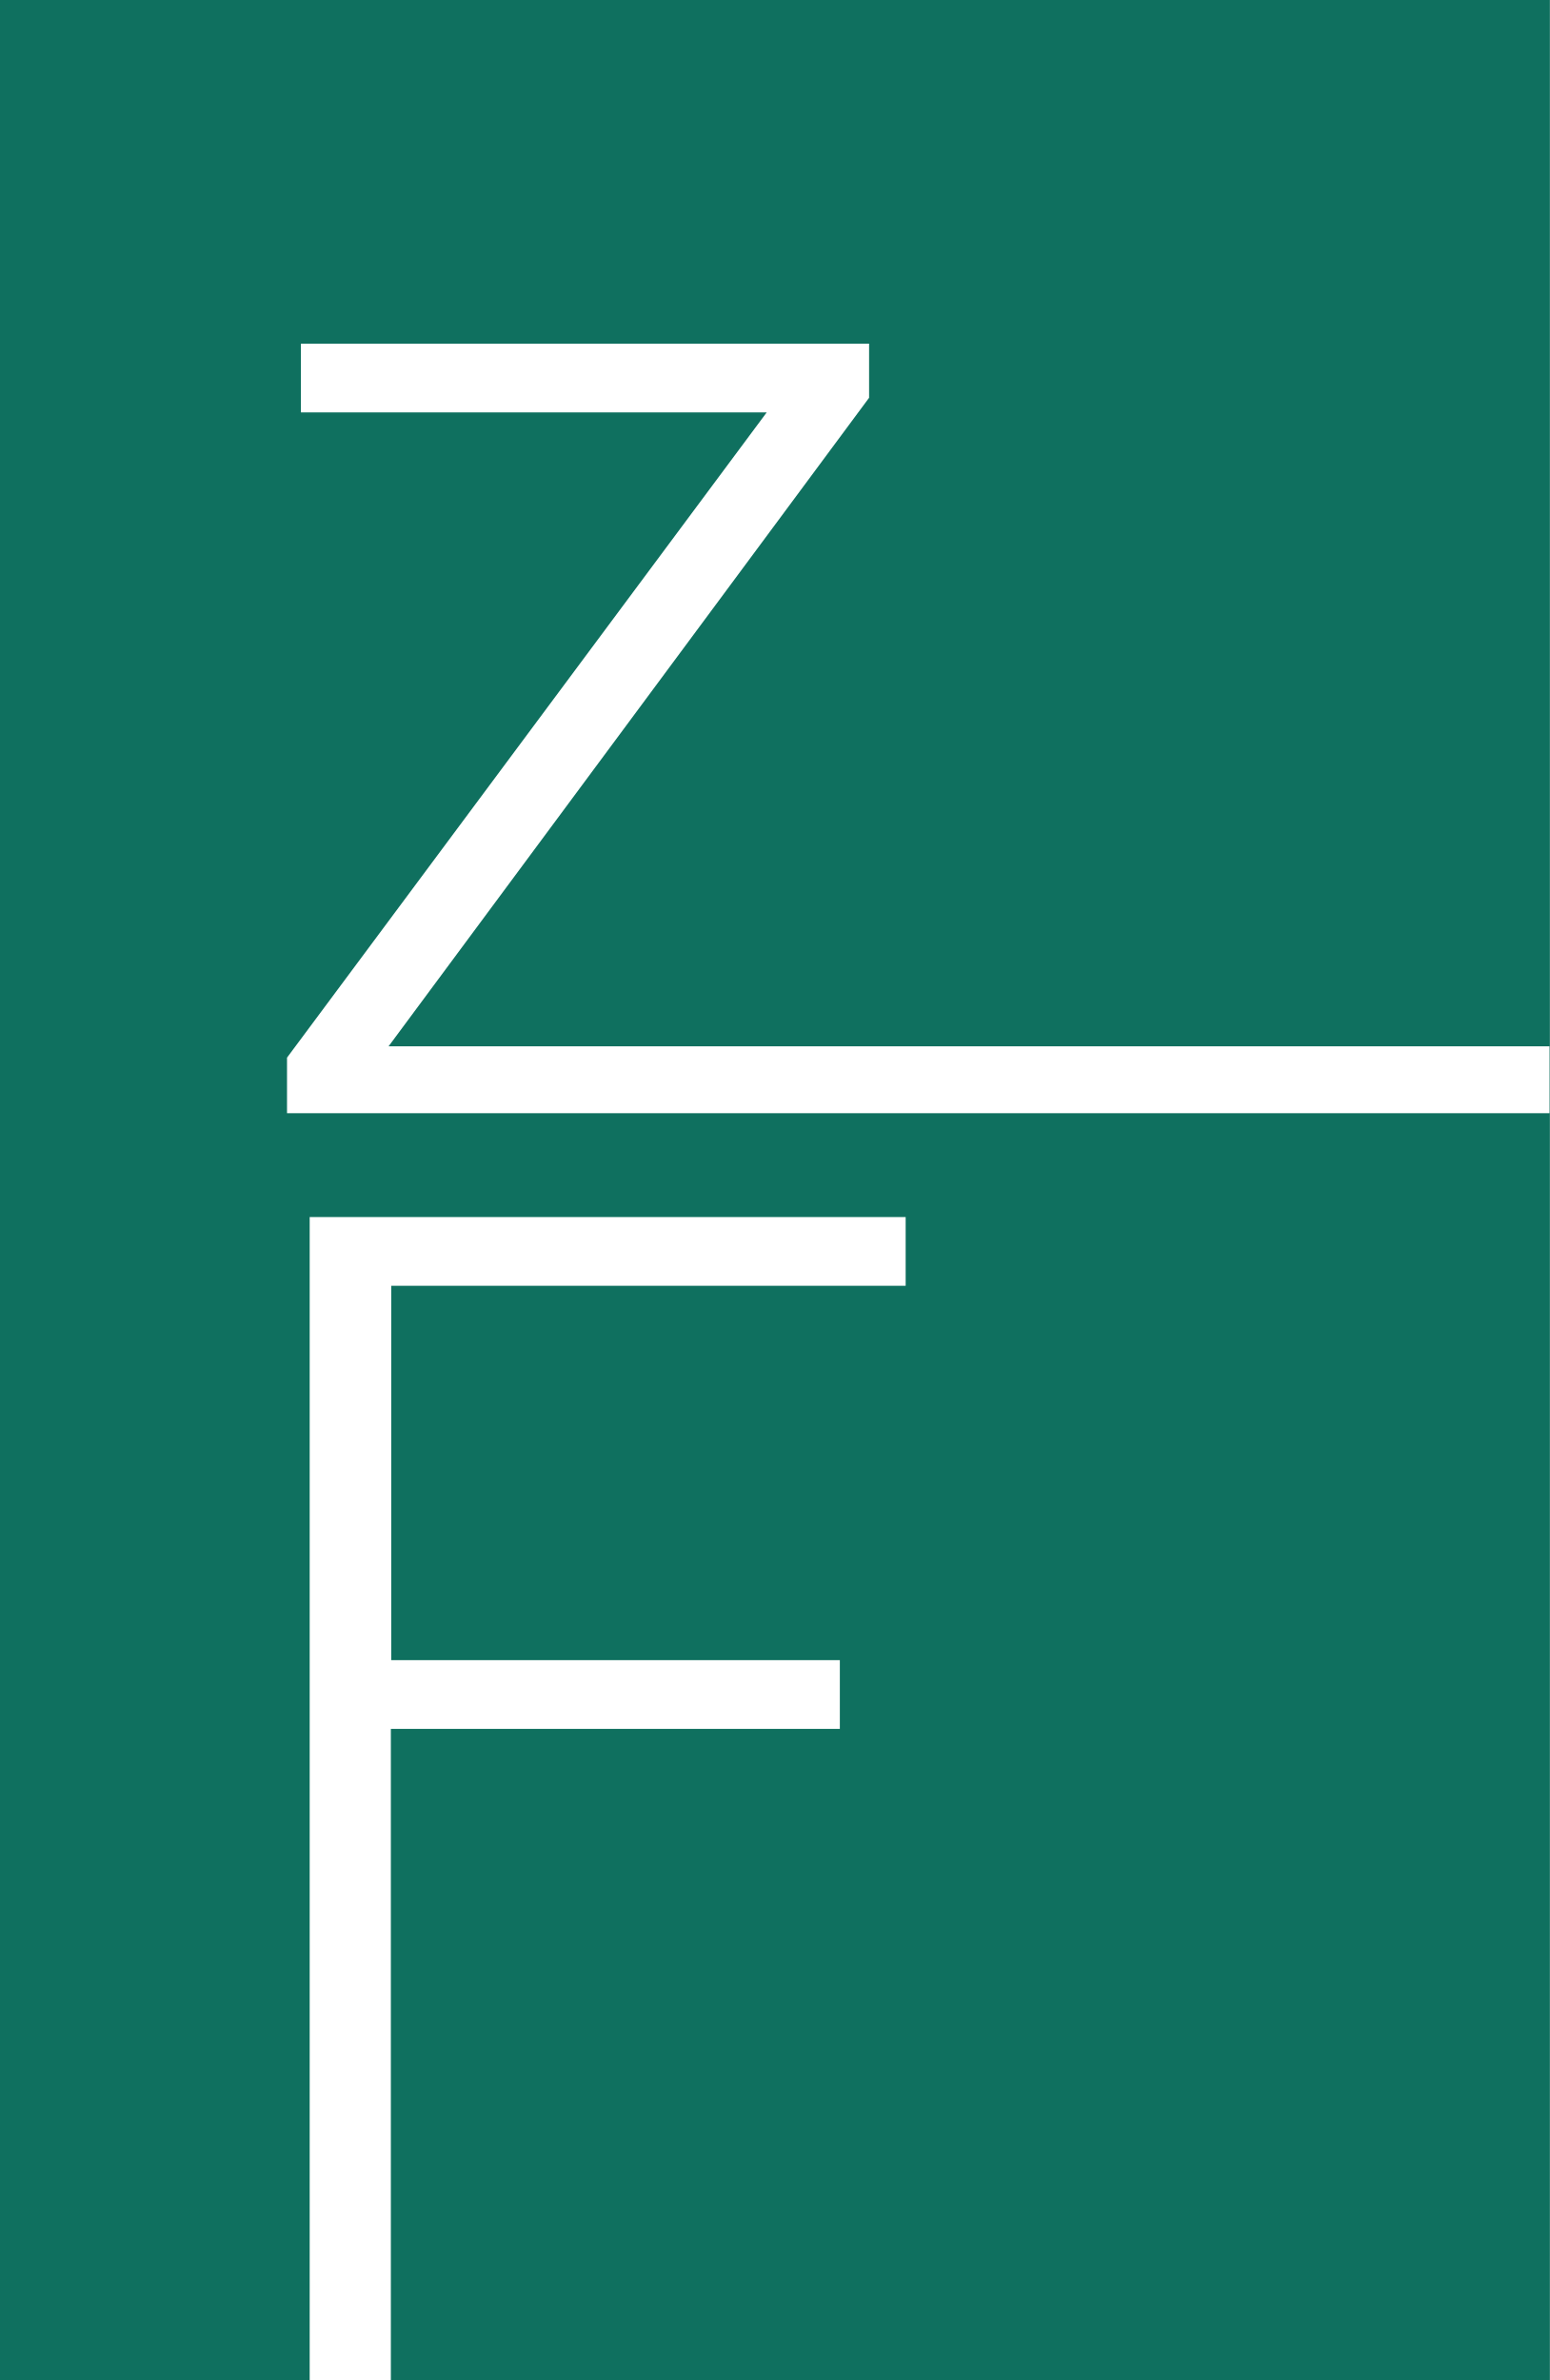
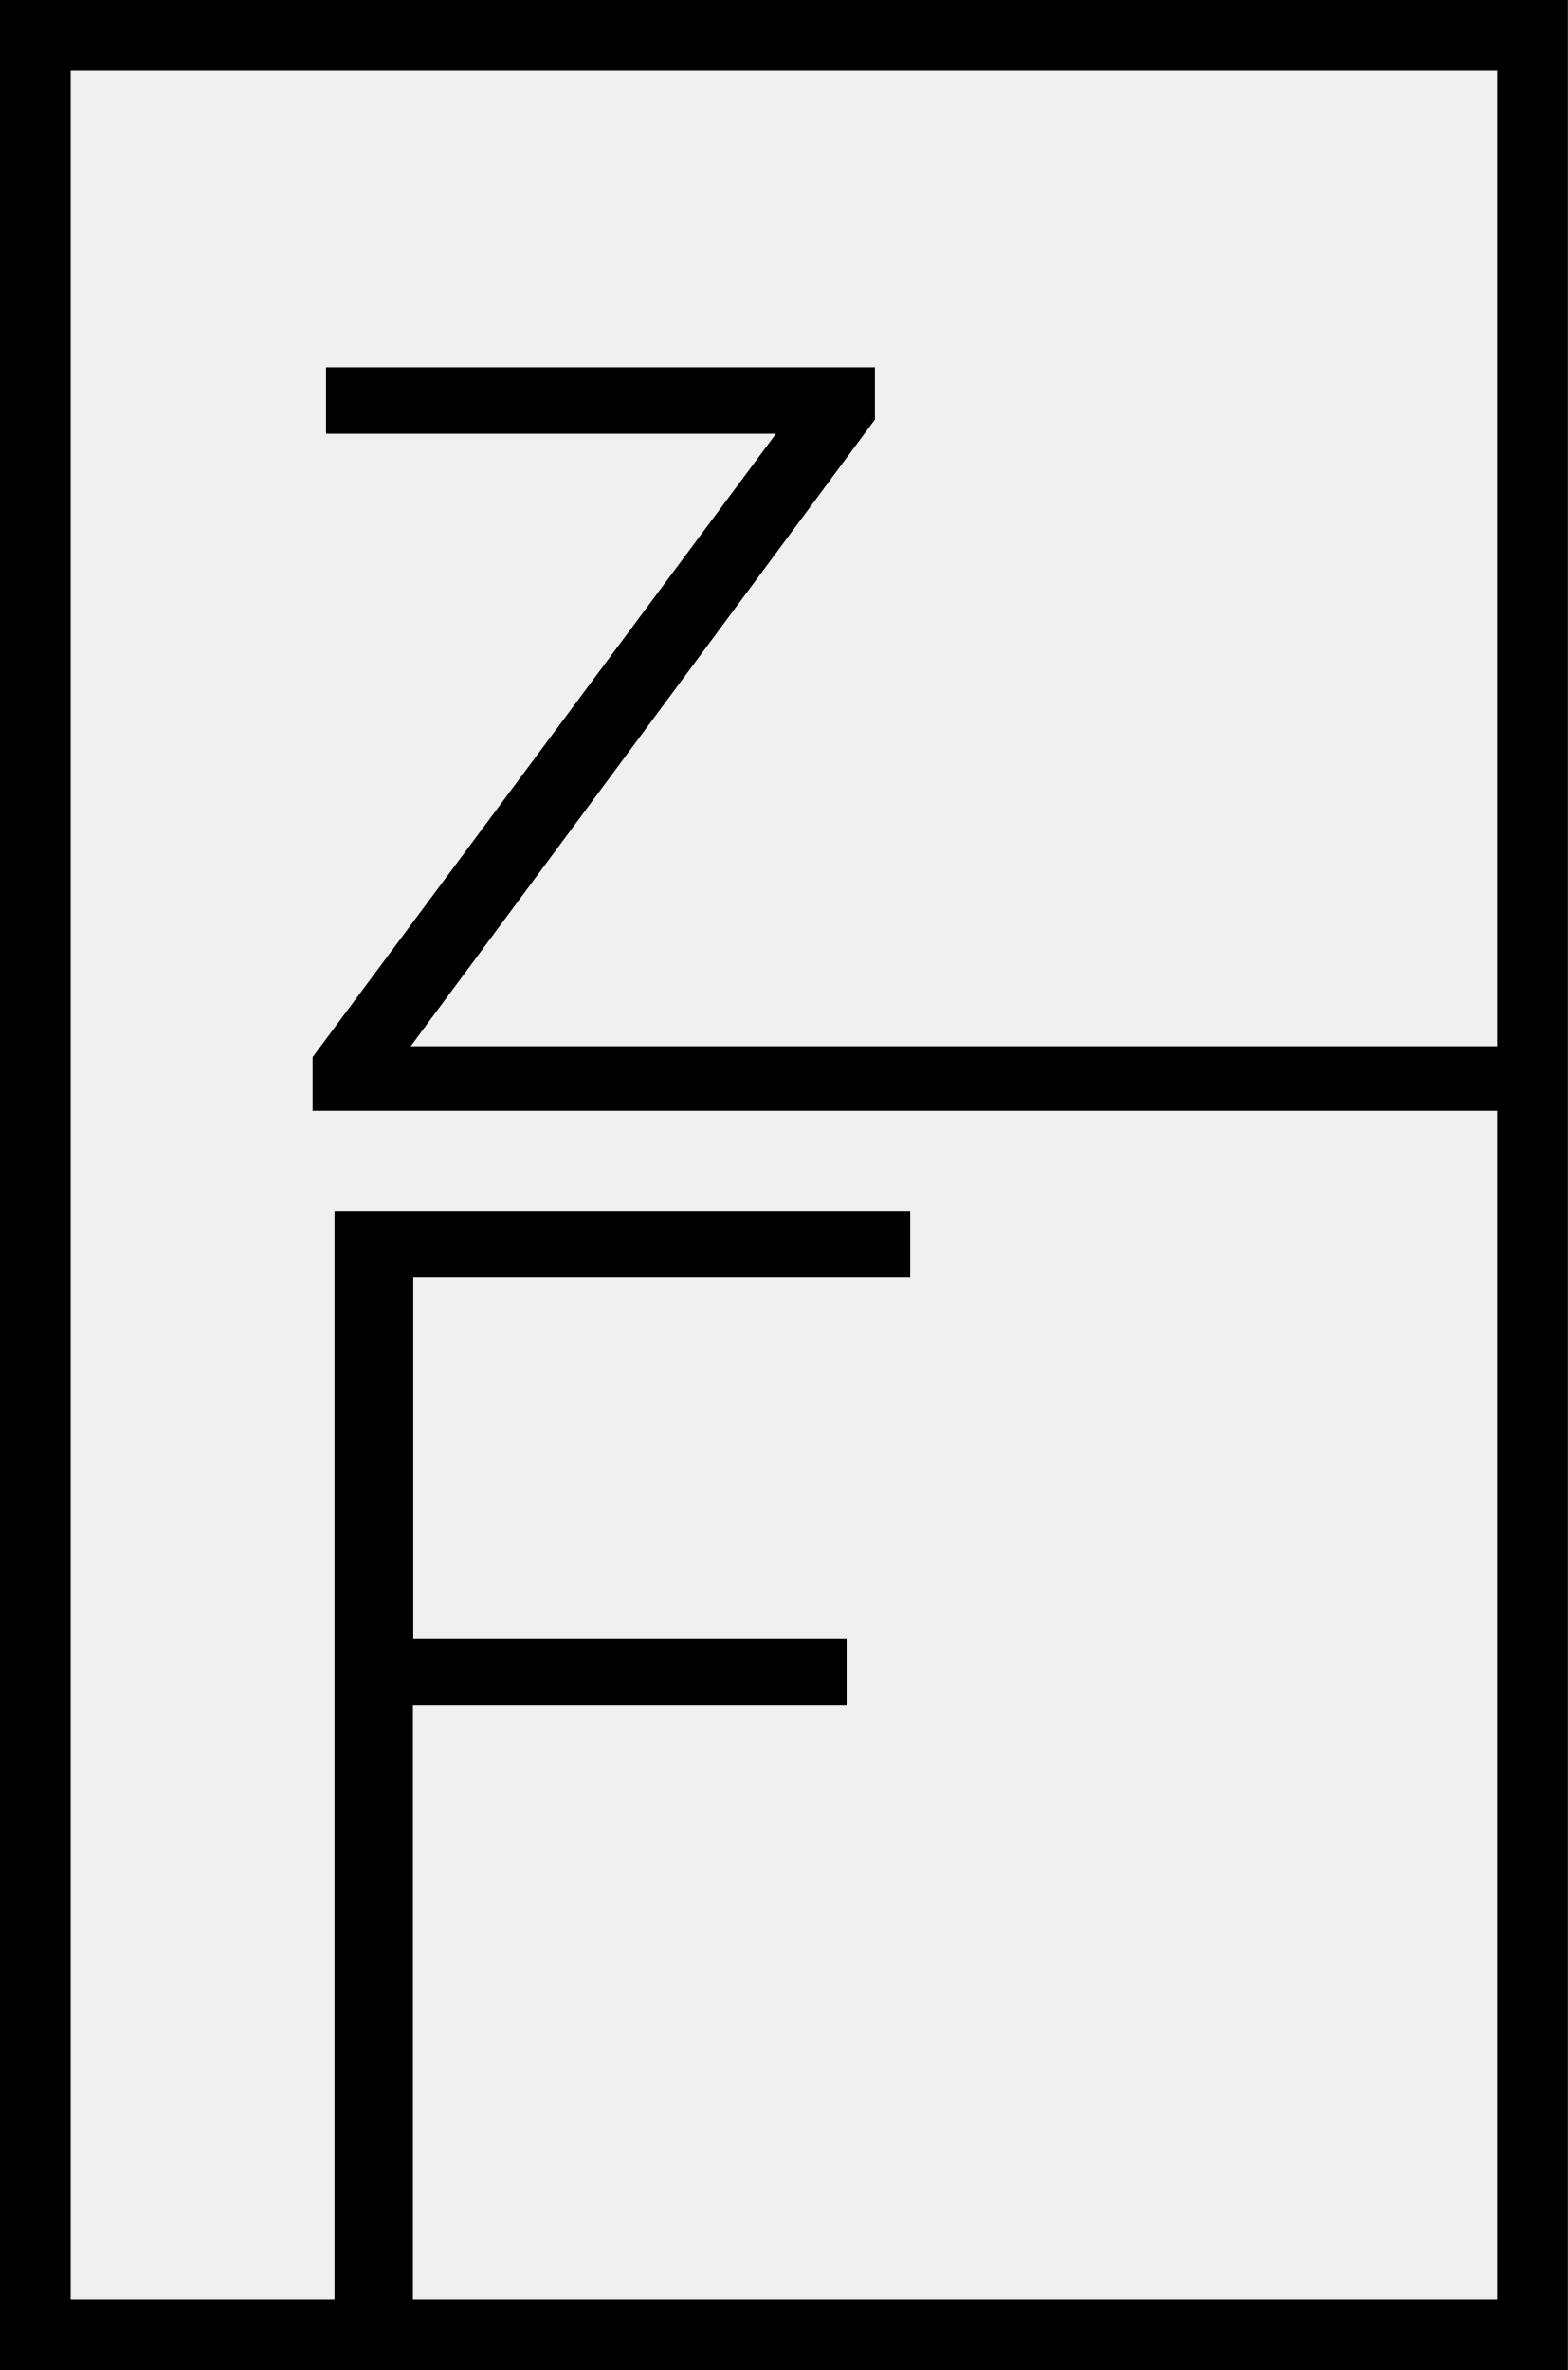
- <svg xmlns="http://www.w3.org/2000/svg" viewBox="0 0 42.39 65.1">
-   <rect width="42.39" height="65.1" fill="#0f705f" />
-   <path fill="#fff" d="M10.61,28.62h31.77v1.83H7.85v-1.52l13.12-17.65h-12.74v-1.88h15.54v1.48l-13.15,17.75Z" />
-   <path fill="#fff" d="M22.96,47.29h-12.27v17.81h-2.22v-31.81h16.3v1.88h-14.07v10.24h12.27v1.88Z" />
+ <svg xmlns="http://www.w3.org/2000/svg" viewBox="0 0 44.39 67.1">
+   <rect x="1" y="1" width="42.39" height="65.1" fill="none" stroke="#000" stroke-width="2" stroke-miterlimit="10" />
+   <path d="M11.61,29.62h31.77v1.83H8.85v-1.52l13.12-17.65h-12.74v-1.88h15.54v1.48l-13.15,17.75Z" />
+   <path d="M23.96,48.29h-12.27v17.66h-2.22v-31.67h16.3v1.88h-14.07v10.24h12.27v1.88Z" />
</svg>
